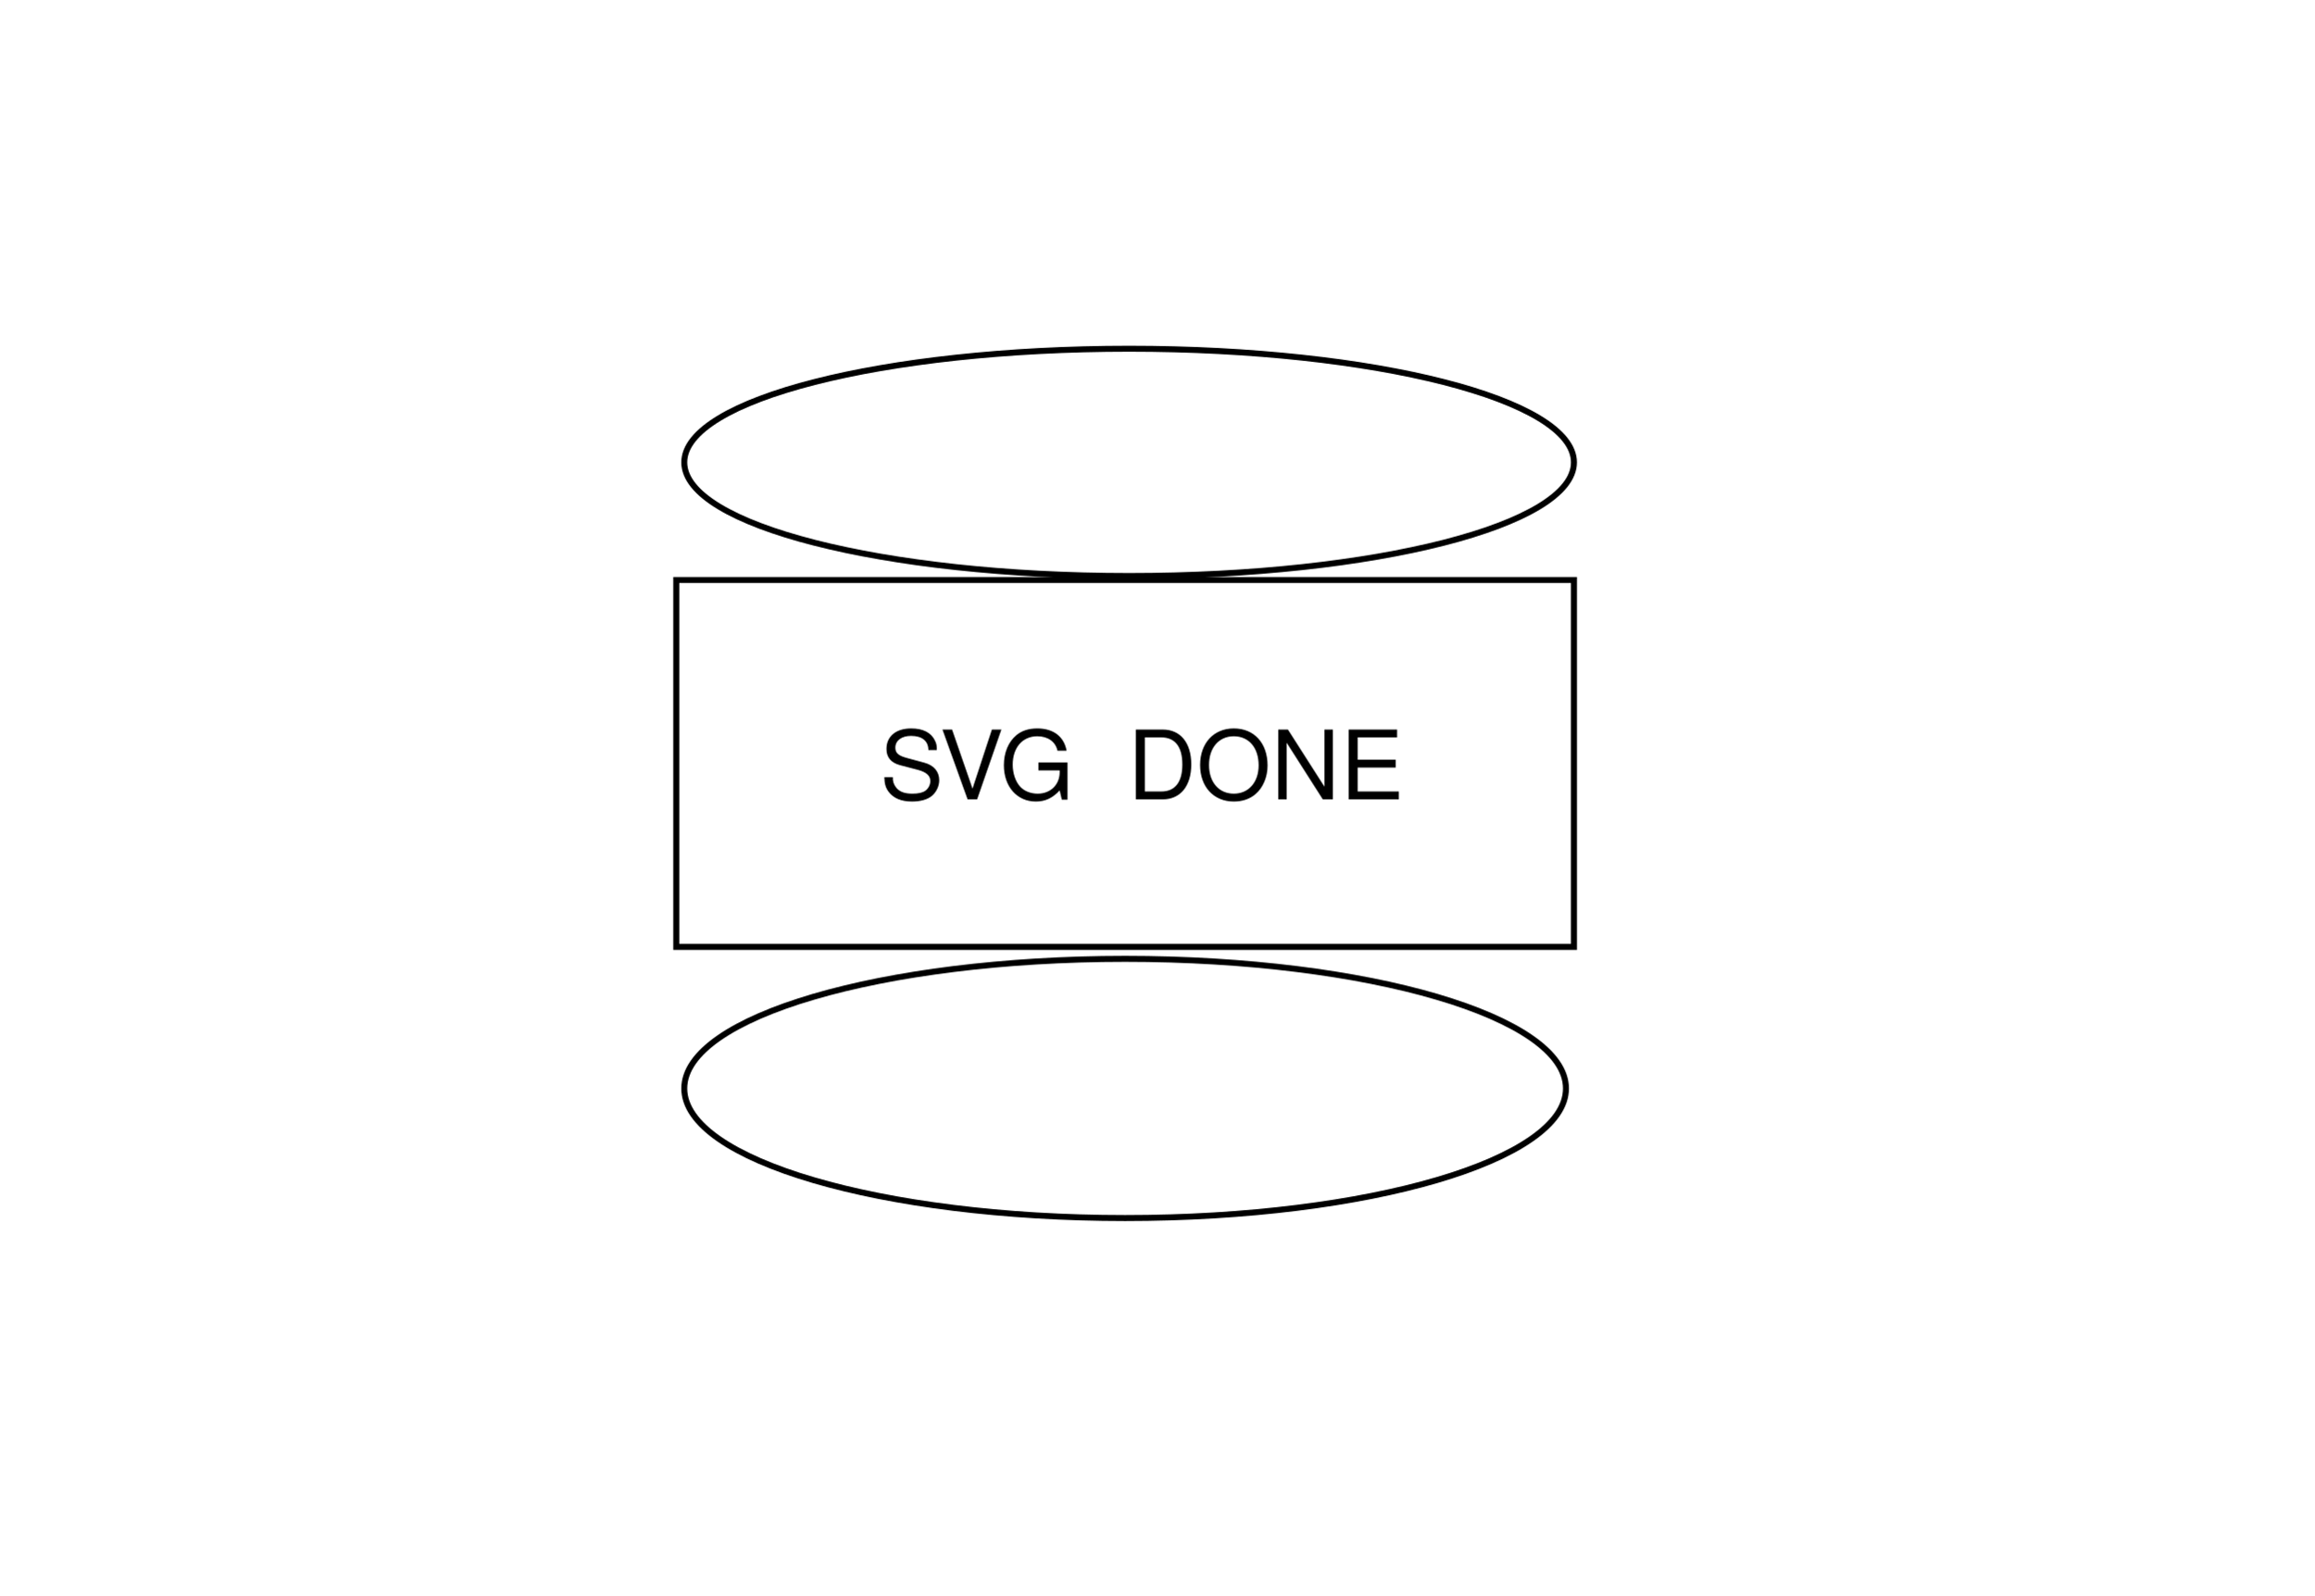
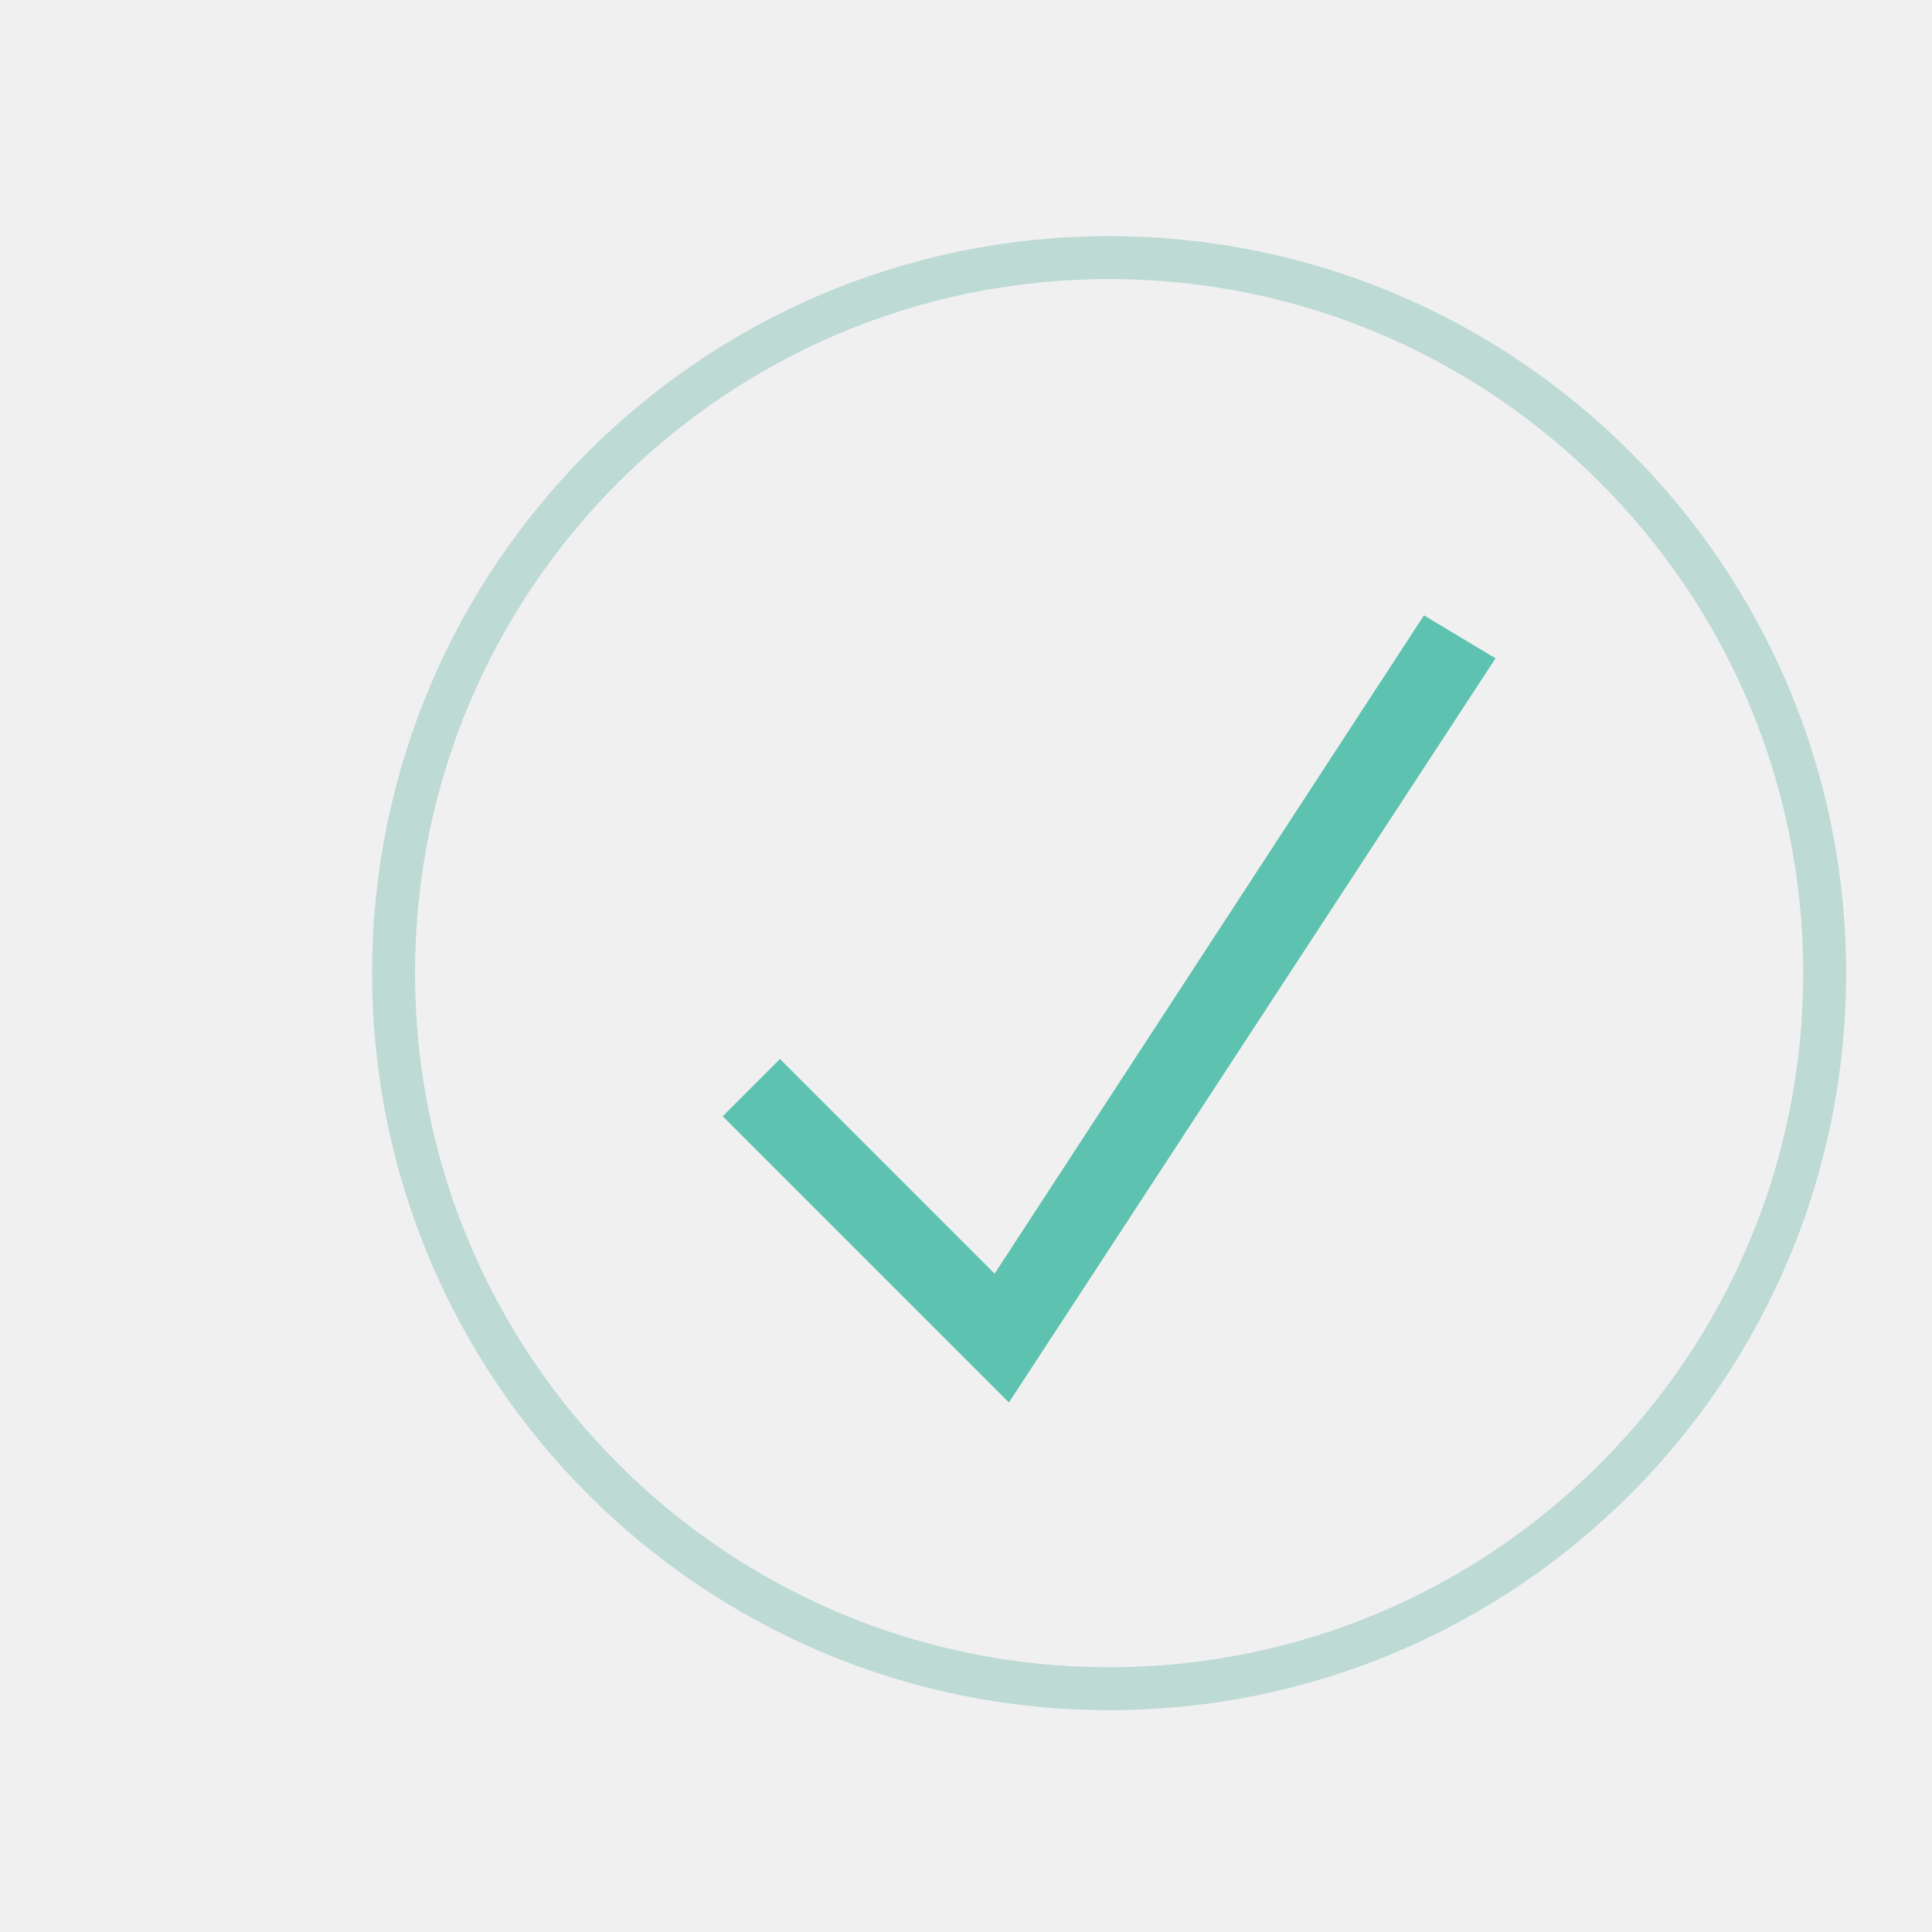
- <svg xmlns="http://www.w3.org/2000/svg" width="580" height="400">
-   <g>
-     <rect fill="#fff" id="canvas_background" height="402" width="582" y="-1" x="-1" />
-     <g display="none" overflow="visible" y="0" x="0" height="100%" width="100%" id="canvasGrid">
-       <rect fill="url(#gridpattern)" stroke-width="0" y="0" x="0" height="100%" width="100%" />
-     </g>
-   </g>
-   <g>
-     <rect id="svg_1" height="92" width="225" y="145.438" x="169.5" stroke-width="1.5" stroke="#000" fill="#fff" />
-     <ellipse stroke="#000" ry="28.5" rx="111.5" id="svg_2" cy="115.938" cx="283" stroke-width="1.5" fill="#fff" />
-     <text xml:space="preserve" text-anchor="start" font-family="Helvetica, Arial, sans-serif" font-size="24" id="svg_3" y="200.438" x="220.5" stroke-width="0" stroke="#000" fill="#000000">SVG  DONE</text>
-     <ellipse stroke="#000" ry="32.5" rx="110.5" id="svg_4" cy="272.938" cx="282" stroke-width="1.5" fill="#fff" />
-   </g>
+ <svg xmlns="http://www.w3.org/2000/svg" width="40" height="40" viewBox="-10 -18 100 135">
+   <circle cx="50" cy="50" r="50" fill="none" stroke="#bddad5" stroke-width="3" />
+   <path fill="#5dc2af" d="M72 25L42 71 27 56l-4 4 20 20 34-52z" />
</svg>
